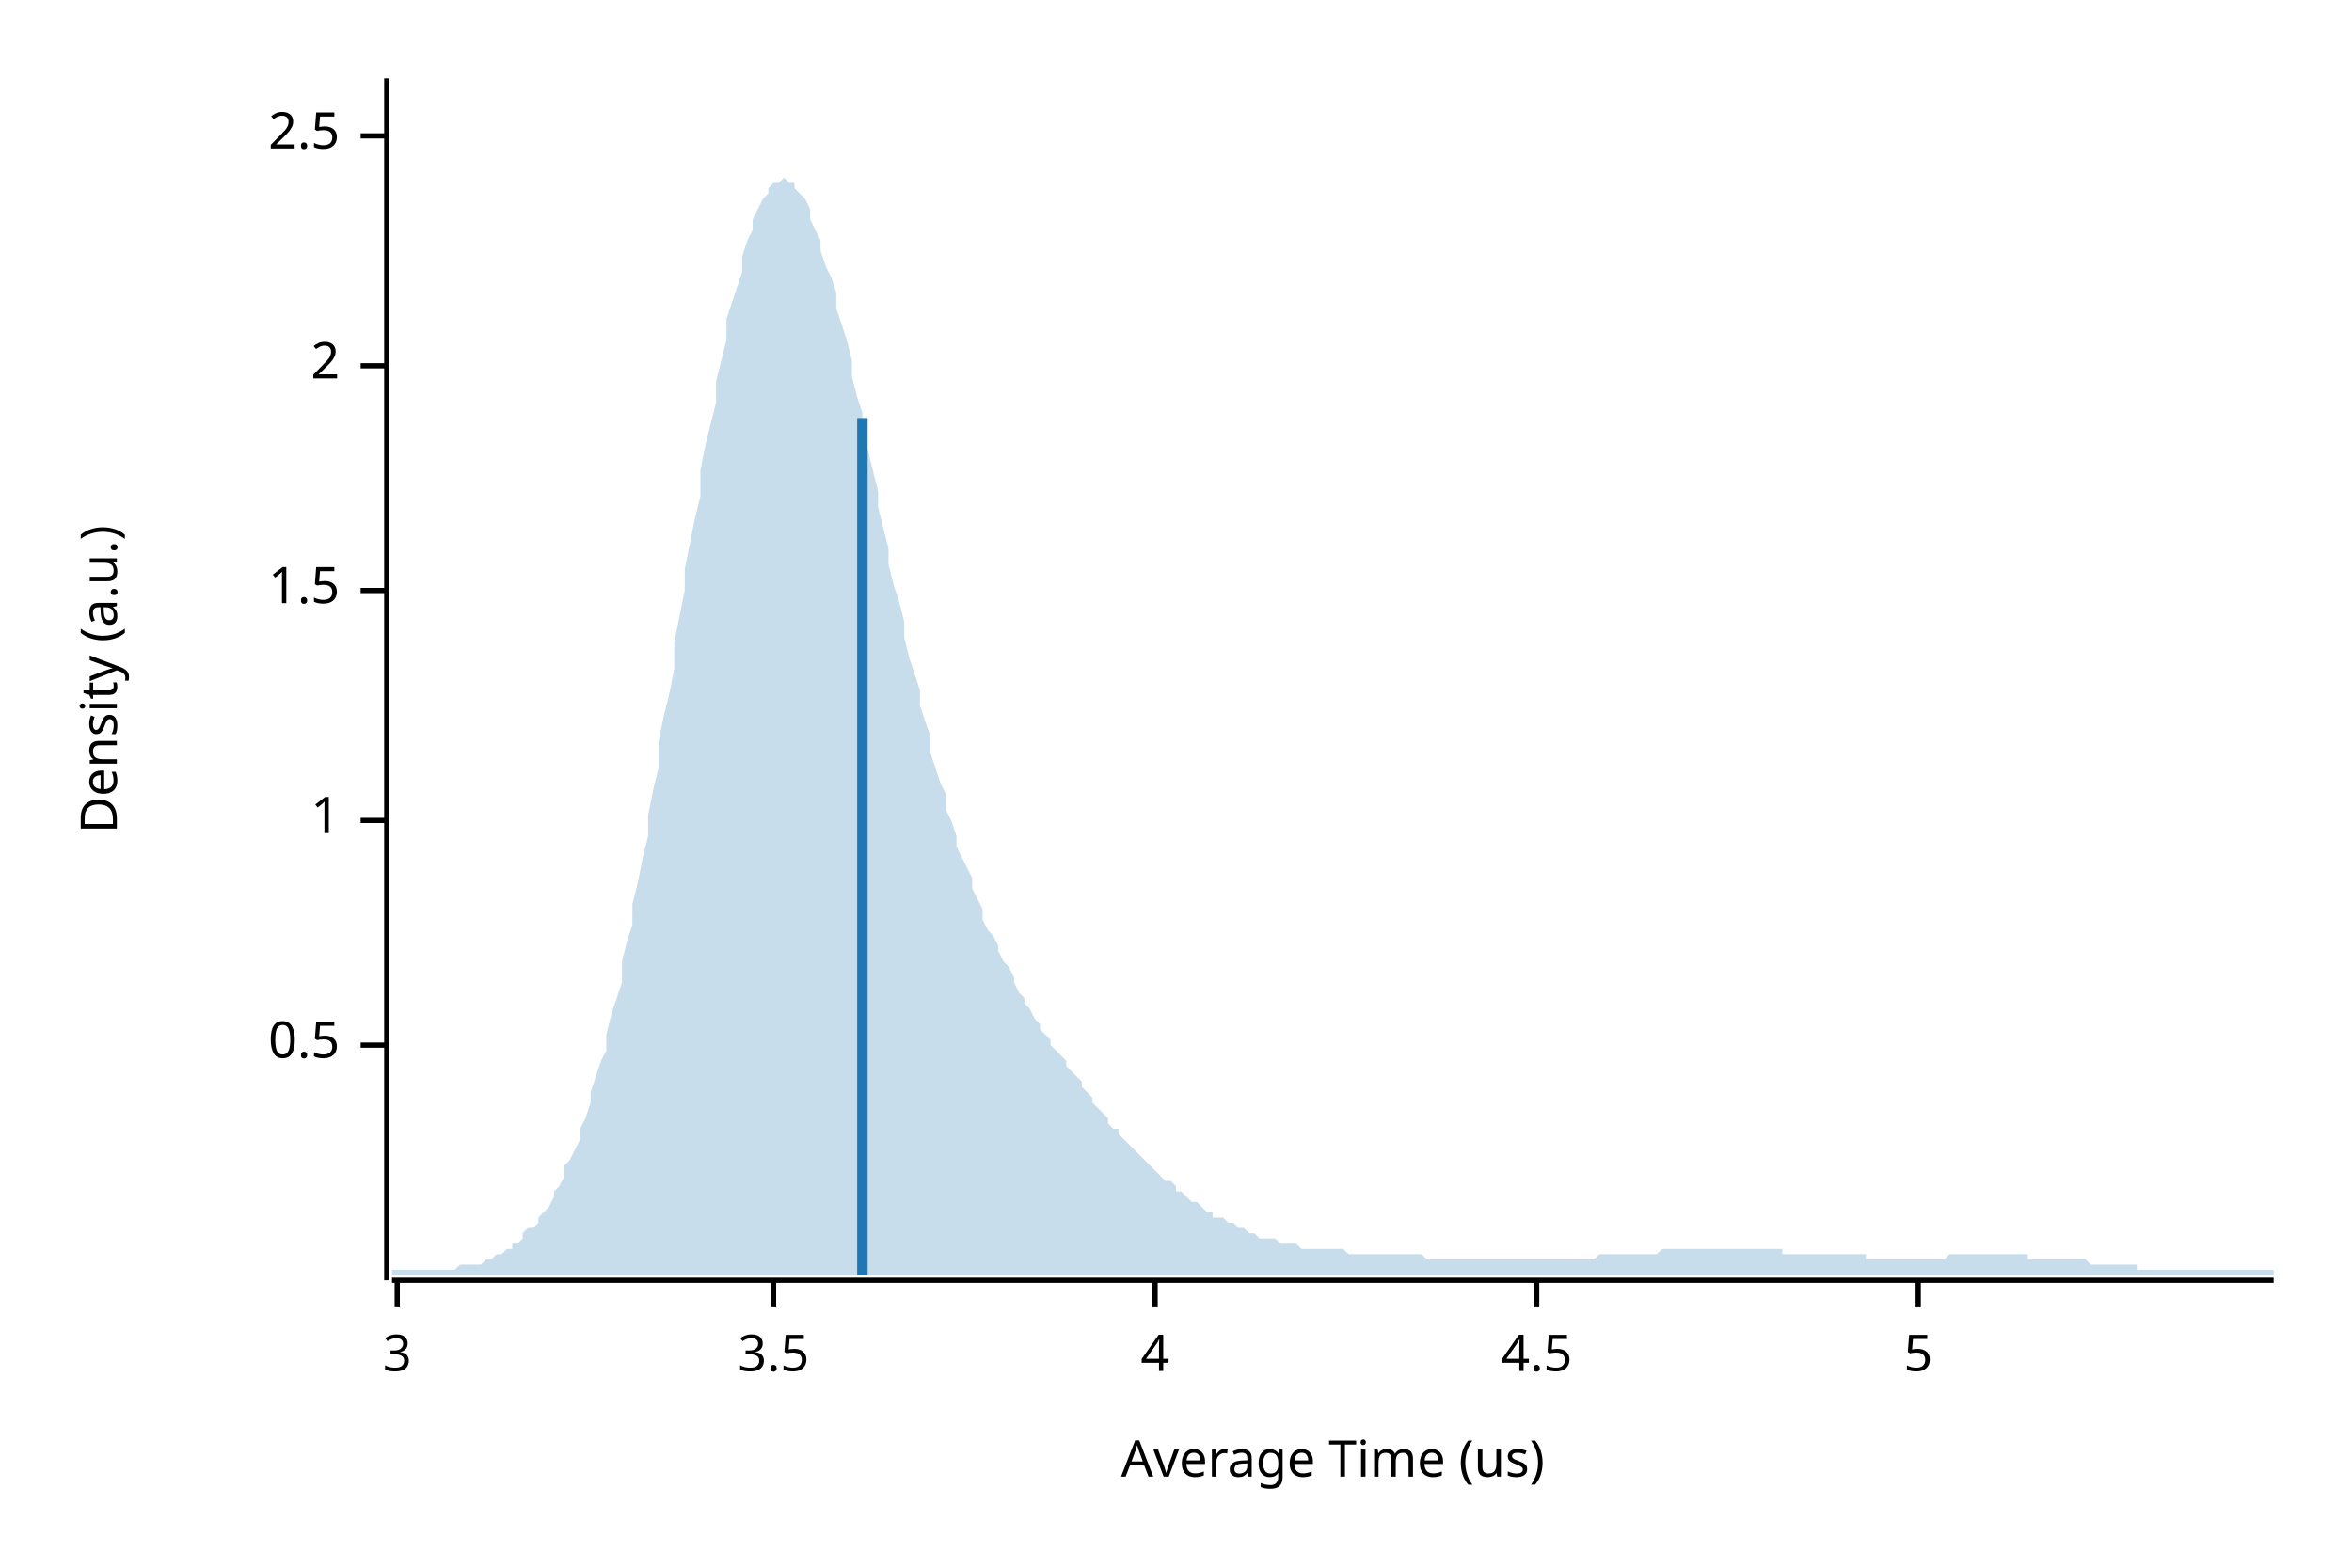
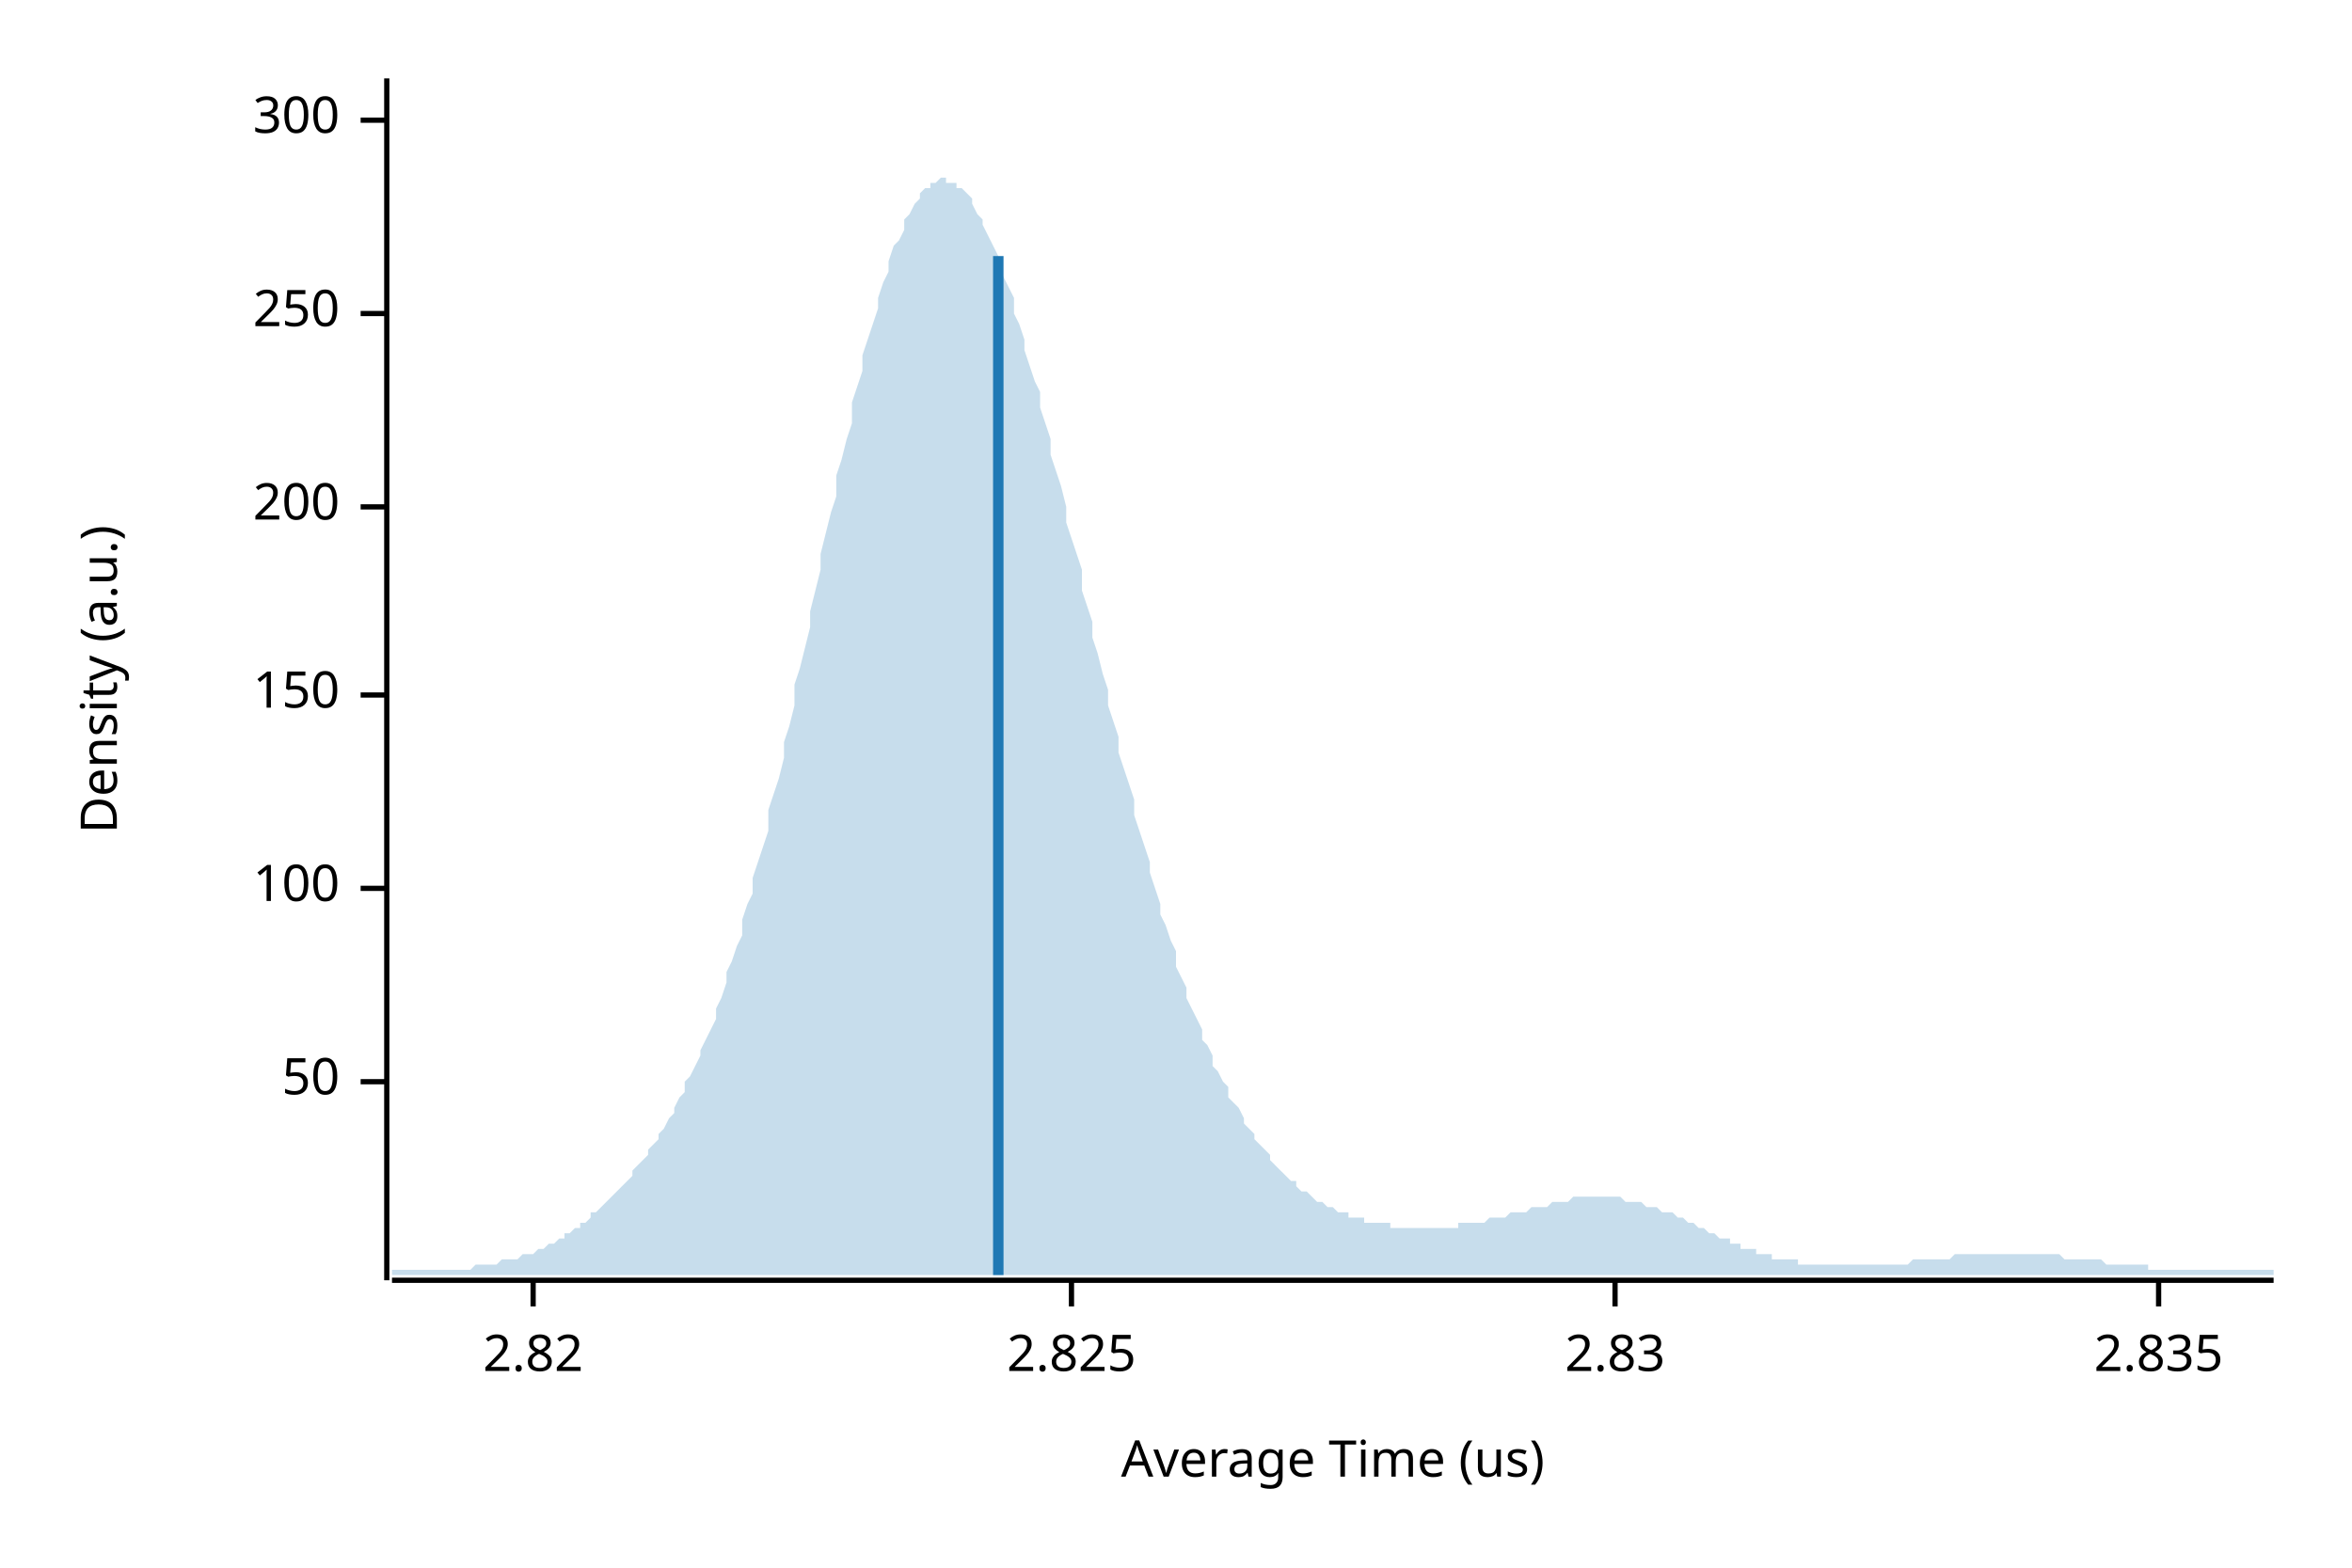
<svg xmlns="http://www.w3.org/2000/svg" width="450" height="300" viewBox="0 0 450 300">
  <text x="15" y="130" dy="0.76em" text-anchor="middle" font-family="sans-serif" font-size="9.677" opacity="1" fill="#000000" transform="rotate(270, 15, 130)">
Density (a.u.)
</text>
  <text x="255" y="285" dy="-0.5ex" text-anchor="middle" font-family="sans-serif" font-size="9.677" opacity="1" fill="#000000">
Average Time (us)
</text>
  <polyline fill="none" opacity="1" stroke="#000000" stroke-width="1" points="74,15 74,245 " />
-   <text x="65" y="200" dy="0.5ex" text-anchor="end" font-family="sans-serif" font-size="9.677" opacity="1" fill="#000000">
- 0.5
+   <text x="65" y="207" dy="0.5ex" text-anchor="end" font-family="sans-serif" font-size="9.677" opacity="1" fill="#000000">
+ 50
</text>
-   <polyline fill="none" opacity="1" stroke="#000000" stroke-width="1" points="69,200 74,200 " />
-   <text x="65" y="157" dy="0.5ex" text-anchor="end" font-family="sans-serif" font-size="9.677" opacity="1" fill="#000000">
- 1
+   <polyline fill="none" opacity="1" stroke="#000000" stroke-width="1" points="69,207 74,207 " />
+   <text x="65" y="170" dy="0.5ex" text-anchor="end" font-family="sans-serif" font-size="9.677" opacity="1" fill="#000000">
+ 100
</text>
-   <polyline fill="none" opacity="1" stroke="#000000" stroke-width="1" points="69,157 74,157 " />
-   <text x="65" y="113" dy="0.5ex" text-anchor="end" font-family="sans-serif" font-size="9.677" opacity="1" fill="#000000">
- 1.5
+   <polyline fill="none" opacity="1" stroke="#000000" stroke-width="1" points="69,170 74,170 " />
+   <text x="65" y="133" dy="0.5ex" text-anchor="end" font-family="sans-serif" font-size="9.677" opacity="1" fill="#000000">
+ 150
</text>
-   <polyline fill="none" opacity="1" stroke="#000000" stroke-width="1" points="69,113 74,113 " />
-   <text x="65" y="70" dy="0.5ex" text-anchor="end" font-family="sans-serif" font-size="9.677" opacity="1" fill="#000000">
- 2
+   <polyline fill="none" opacity="1" stroke="#000000" stroke-width="1" points="69,133 74,133 " />
+   <text x="65" y="97" dy="0.5ex" text-anchor="end" font-family="sans-serif" font-size="9.677" opacity="1" fill="#000000">
+ 200
</text>
-   <polyline fill="none" opacity="1" stroke="#000000" stroke-width="1" points="69,70 74,70 " />
-   <text x="65" y="26" dy="0.5ex" text-anchor="end" font-family="sans-serif" font-size="9.677" opacity="1" fill="#000000">
- 2.5
+   <polyline fill="none" opacity="1" stroke="#000000" stroke-width="1" points="69,97 74,97 " />
+   <text x="65" y="60" dy="0.5ex" text-anchor="end" font-family="sans-serif" font-size="9.677" opacity="1" fill="#000000">
+ 250
</text>
-   <polyline fill="none" opacity="1" stroke="#000000" stroke-width="1" points="69,26 74,26 " />
+   <polyline fill="none" opacity="1" stroke="#000000" stroke-width="1" points="69,60 74,60 " />
+   <text x="65" y="23" dy="0.5ex" text-anchor="end" font-family="sans-serif" font-size="9.677" opacity="1" fill="#000000">
+ 300
+ </text>
+   <polyline fill="none" opacity="1" stroke="#000000" stroke-width="1" points="69,23 74,23 " />
  <polyline fill="none" opacity="1" stroke="#000000" stroke-width="1" points="75,245 435,245 " />
-   <text x="76" y="255" dy="0.76em" text-anchor="middle" font-family="sans-serif" font-size="9.677" opacity="1" fill="#000000">
- 3
+   <text x="102" y="255" dy="0.76em" text-anchor="middle" font-family="sans-serif" font-size="9.677" opacity="1" fill="#000000">
+ 2.82
</text>
-   <polyline fill="none" opacity="1" stroke="#000000" stroke-width="1" points="76,245 76,250 " />
-   <text x="148" y="255" dy="0.76em" text-anchor="middle" font-family="sans-serif" font-size="9.677" opacity="1" fill="#000000">
- 3.5
+   <polyline fill="none" opacity="1" stroke="#000000" stroke-width="1" points="102,245 102,250 " />
+   <text x="205" y="255" dy="0.76em" text-anchor="middle" font-family="sans-serif" font-size="9.677" opacity="1" fill="#000000">
+ 2.825
</text>
-   <polyline fill="none" opacity="1" stroke="#000000" stroke-width="1" points="148,245 148,250 " />
-   <text x="221" y="255" dy="0.76em" text-anchor="middle" font-family="sans-serif" font-size="9.677" opacity="1" fill="#000000">
- 4
+   <polyline fill="none" opacity="1" stroke="#000000" stroke-width="1" points="205,245 205,250 " />
+   <text x="309" y="255" dy="0.76em" text-anchor="middle" font-family="sans-serif" font-size="9.677" opacity="1" fill="#000000">
+ 2.83
</text>
-   <polyline fill="none" opacity="1" stroke="#000000" stroke-width="1" points="221,245 221,250 " />
-   <text x="294" y="255" dy="0.76em" text-anchor="middle" font-family="sans-serif" font-size="9.677" opacity="1" fill="#000000">
- 4.5
+   <polyline fill="none" opacity="1" stroke="#000000" stroke-width="1" points="309,245 309,250 " />
+   <text x="413" y="255" dy="0.76em" text-anchor="middle" font-family="sans-serif" font-size="9.677" opacity="1" fill="#000000">
+ 2.835
</text>
-   <polyline fill="none" opacity="1" stroke="#000000" stroke-width="1" points="294,245 294,250 " />
-   <text x="367" y="255" dy="0.76em" text-anchor="middle" font-family="sans-serif" font-size="9.677" opacity="1" fill="#000000">
- 5
- </text>
-   <polyline fill="none" opacity="1" stroke="#000000" stroke-width="1" points="367,245 367,250 " />
-   <polygon opacity="0.25" fill="#1F78B4" points="75,243 75,243 76,243 77,243 77,243 78,243 79,243 80,243 80,243 81,243 82,243 82,243 83,243 84,243 85,243 85,243 86,243 87,243 87,243 88,242 89,242 90,242 90,242 91,242 92,242 93,241 93,241 94,241 95,240 95,240 96,240 97,239 98,239 98,238 99,238 100,237 100,236 101,235 102,235 103,234 103,233 104,232 105,231 106,229 106,228 107,227 108,225 108,223 109,222 110,220 111,218 111,216 112,214 113,211 113,209 114,206 115,203 116,201 116,198 117,194 118,191 119,188 119,184 120,180 121,177 121,173 122,169 123,164 124,160 124,156 125,151 126,147 126,142 127,137 128,133 129,128 129,123 130,118 131,113 131,109 132,104 133,99 134,95 134,90 135,85 136,81 137,77 137,73 138,69 139,65 139,61 140,58 141,55 142,52 142,49 143,46 144,44 144,42 145,40 146,38 147,37 147,36 148,35 149,35 150,34 150,34 151,35 152,35 152,36 153,37 154,38 155,40 155,42 156,44 157,46 157,48 158,51 159,53 160,56 160,59 161,62 162,65 163,69 163,72 164,76 165,79 165,83 166,86 167,90 168,94 168,97 169,101 170,105 170,108 171,112 172,115 173,119 173,122 174,126 175,129 176,132 176,135 177,138 178,141 178,144 179,147 180,150 181,152 181,155 182,157 183,160 183,162 184,164 185,166 186,168 186,170 187,172 188,174 188,176 189,178 190,179 191,181 191,182 192,184 193,185 194,187 194,188 195,190 196,191 196,192 197,193 198,195 199,196 199,197 200,198 201,199 201,200 202,201 203,202 204,203 204,204 205,205 206,206 207,207 207,208 208,209 209,210 209,211 210,212 211,213 212,214 212,215 213,216 214,216 214,217 215,218 216,219 217,220 217,220 218,221 219,222 220,223 220,223 221,224 222,225 222,225 223,226 224,226 225,227 225,228 226,228 227,229 227,229 228,230 229,230 230,231 230,231 231,232 232,232 232,233 233,233 234,233 235,234 235,234 236,234 237,235 238,235 238,235 239,236 240,236 240,236 241,237 242,237 243,237 243,237 244,237 245,238 245,238 246,238 247,238 248,238 248,238 249,239 250,239 251,239 251,239 252,239 253,239 253,239 254,239 255,239 256,239 256,239 257,239 258,240 258,240 259,240 260,240 261,240 261,240 262,240 263,240 264,240 264,240 265,240 266,240 266,240 267,240 268,240 269,240 269,240 270,240 271,240 271,240 272,240 273,241 274,241 274,241 275,241 276,241 277,241 277,241 278,241 279,241 279,241 280,241 281,241 282,241 282,241 283,241 284,241 284,241 285,241 286,241 287,241 287,241 288,241 289,241 289,241 290,241 291,241 292,241 292,241 293,241 294,241 295,241 295,241 296,241 297,241 297,241 298,241 299,241 300,241 300,241 301,241 302,241 302,241 303,241 304,241 305,241 305,241 306,240 307,240 308,240 308,240 309,240 310,240 310,240 311,240 312,240 313,240 313,240 314,240 315,240 315,240 316,240 317,240 318,239 318,239 319,239 320,239 321,239 321,239 322,239 323,239 323,239 324,239 325,239 326,239 326,239 327,239 328,239 328,239 329,239 330,239 331,239 331,239 332,239 333,239 333,239 334,239 335,239 336,239 336,239 337,239 338,239 339,239 339,239 340,239 341,239 341,240 342,240 343,240 344,240 344,240 345,240 346,240 346,240 347,240 348,240 349,240 349,240 350,240 351,240 352,240 352,240 353,240 354,240 354,240 355,240 356,240 357,240 357,241 358,241 359,241 359,241 360,241 361,241 362,241 362,241 363,241 364,241 365,241 365,241 366,241 367,241 367,241 368,241 369,241 370,241 370,241 371,241 372,241 372,241 373,240 374,240 375,240 375,240 376,240 377,240 378,240 378,240 379,240 380,240 380,240 381,240 382,240 383,240 383,240 384,240 385,240 385,240 386,240 387,240 388,240 388,241 389,241 390,241 390,241 391,241 392,241 393,241 393,241 394,241 395,241 396,241 396,241 397,241 398,241 398,241 399,241 400,242 401,242 401,242 402,242 403,242 403,242 404,242 405,242 406,242 406,242 407,242 408,242 409,242 409,243 410,243 411,243 411,243 412,243 413,243 414,243 414,243 415,243 416,243 416,243 417,243 418,243 419,243 419,243 420,243 421,243 422,243 422,243 423,243 424,243 424,243 425,243 426,243 427,243 427,243 428,243 429,243 429,243 430,243 431,243 432,243 432,243 433,243 434,243 435,243 435,244 75,244 " />
-   <polyline fill="none" opacity="1" stroke="#1F78B4" stroke-width="2" points="165,244 165,80 " />
+   <polyline fill="none" opacity="1" stroke="#000000" stroke-width="1" points="413,245 413,250 " />
+   <polygon opacity="0.25" fill="#1F78B4" points="75,243 75,243 76,243 77,243 77,243 78,243 79,243 80,243 80,243 81,243 82,243 82,243 83,243 84,243 85,243 85,243 86,243 87,243 87,243 88,243 89,243 90,243 90,243 91,242 92,242 93,242 93,242 94,242 95,242 95,242 96,241 97,241 98,241 98,241 99,241 100,240 100,240 101,240 102,240 103,239 103,239 104,239 105,238 106,238 106,238 107,237 108,237 108,236 109,236 110,235 111,235 111,234 112,234 113,233 113,232 114,232 115,231 116,230 116,230 117,229 118,228 119,227 119,227 120,226 121,225 121,224 122,223 123,222 124,221 124,220 125,219 126,218 126,217 127,216 128,214 129,213 129,212 130,210 131,209 131,207 132,206 133,204 134,202 134,201 135,199 136,197 137,195 137,193 138,191 139,188 139,186 140,184 141,181 142,179 142,176 143,173 144,171 144,168 145,165 146,162 147,159 147,155 148,152 149,149 150,145 150,142 151,139 152,135 152,131 153,128 154,124 155,120 155,117 156,113 157,109 157,106 158,102 159,98 160,95 160,91 161,88 162,84 163,81 163,77 164,74 165,71 165,68 166,65 167,62 168,59 168,57 169,54 170,52 170,50 171,47 172,46 173,44 173,42 174,41 175,39 176,38 176,37 177,36 178,36 178,35 179,35 180,34 181,34 181,35 182,35 183,35 183,36 184,36 185,37 186,38 186,39 187,41 188,42 188,43 189,45 190,47 191,49 191,51 192,53 193,55 194,57 194,60 195,62 196,65 196,67 197,70 198,73 199,75 199,78 200,81 201,84 201,87 202,90 203,93 204,97 204,100 205,103 206,106 207,109 207,113 208,116 209,119 209,122 210,125 211,129 212,132 212,135 213,138 214,141 214,144 215,147 216,150 217,153 217,156 218,159 219,162 220,165 220,167 221,170 222,173 222,175 223,177 224,180 225,182 225,185 226,187 227,189 227,191 228,193 229,195 230,197 230,199 231,200 232,202 232,204 233,205 234,207 235,208 235,210 236,211 237,212 238,214 238,215 239,216 240,217 240,218 241,219 242,220 243,221 243,222 244,223 245,224 245,224 246,225 247,226 248,226 248,227 249,228 250,228 251,229 251,229 252,230 253,230 253,230 254,231 255,231 256,232 256,232 257,232 258,232 258,233 259,233 260,233 261,233 261,234 262,234 263,234 264,234 264,234 265,234 266,234 266,235 267,235 268,235 269,235 269,235 270,235 271,235 271,235 272,235 273,235 274,235 274,235 275,235 276,235 277,235 277,235 278,235 279,235 279,234 280,234 281,234 282,234 282,234 283,234 284,234 284,234 285,233 286,233 287,233 287,233 288,233 289,232 289,232 290,232 291,232 292,232 292,232 293,231 294,231 295,231 295,231 296,231 297,230 297,230 298,230 299,230 300,230 300,230 301,229 302,229 302,229 303,229 304,229 305,229 305,229 306,229 307,229 308,229 308,229 309,229 310,229 310,229 311,230 312,230 313,230 313,230 314,230 315,231 315,231 316,231 317,231 318,232 318,232 319,232 320,232 321,233 321,233 322,233 323,234 323,234 324,234 325,235 326,235 326,235 327,236 328,236 328,236 329,237 330,237 331,237 331,238 332,238 333,238 333,239 334,239 335,239 336,239 336,240 337,240 338,240 339,240 339,241 340,241 341,241 341,241 342,241 343,241 344,241 344,242 345,242 346,242 346,242 347,242 348,242 349,242 349,242 350,242 351,242 352,242 352,242 353,242 354,242 354,242 355,242 356,242 357,242 357,242 358,242 359,242 359,242 360,242 361,242 362,242 362,242 363,242 364,242 365,242 365,242 366,241 367,241 367,241 368,241 369,241 370,241 370,241 371,241 372,241 372,241 373,241 374,240 375,240 375,240 376,240 377,240 378,240 378,240 379,240 380,240 380,240 381,240 382,240 383,240 383,240 384,240 385,240 385,240 386,240 387,240 388,240 388,240 389,240 390,240 390,240 391,240 392,240 393,240 393,240 394,240 395,241 396,241 396,241 397,241 398,241 398,241 399,241 400,241 401,241 401,241 402,241 403,242 403,242 404,242 405,242 406,242 406,242 407,242 408,242 409,242 409,242 410,242 411,242 411,243 412,243 413,243 414,243 414,243 415,243 416,243 416,243 417,243 418,243 419,243 419,243 420,243 421,243 422,243 422,243 423,243 424,243 424,243 425,243 426,243 427,243 427,243 428,243 429,243 429,243 430,243 431,243 432,243 432,243 433,243 434,243 435,243 435,244 75,244 " />
+   <polyline fill="none" opacity="1" stroke="#1F78B4" stroke-width="2" points="191,244 191,49 " />
</svg>
